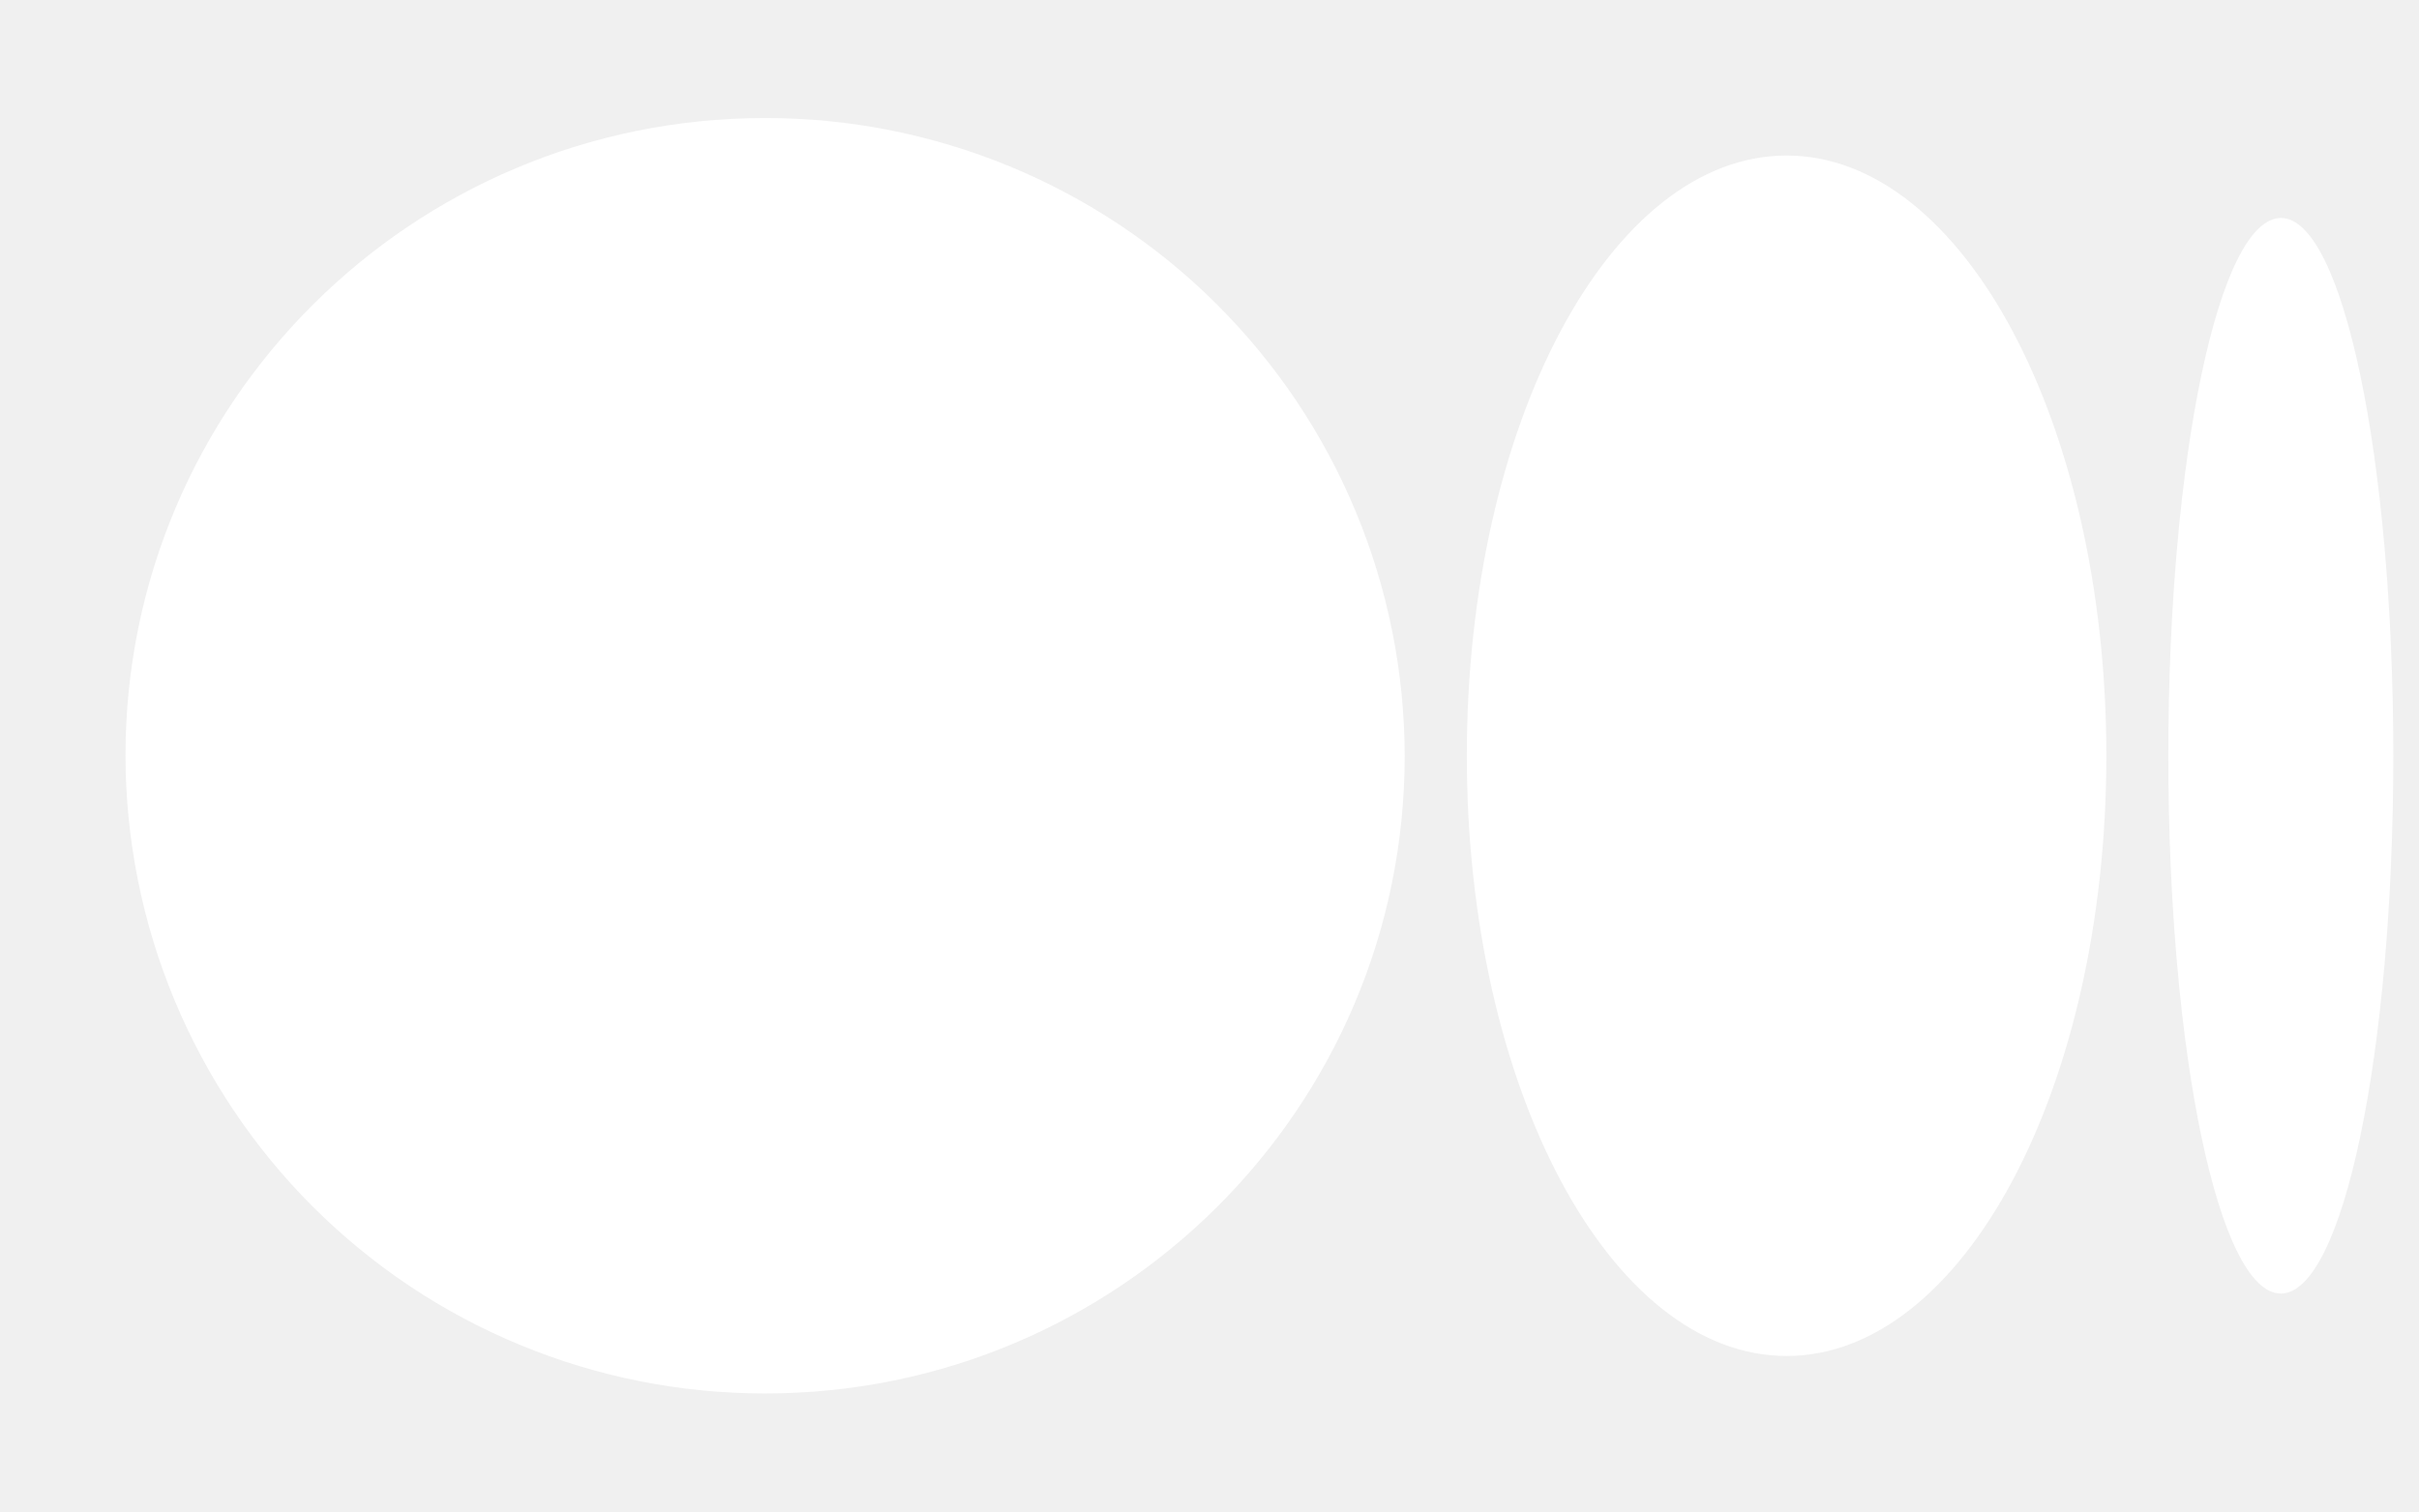
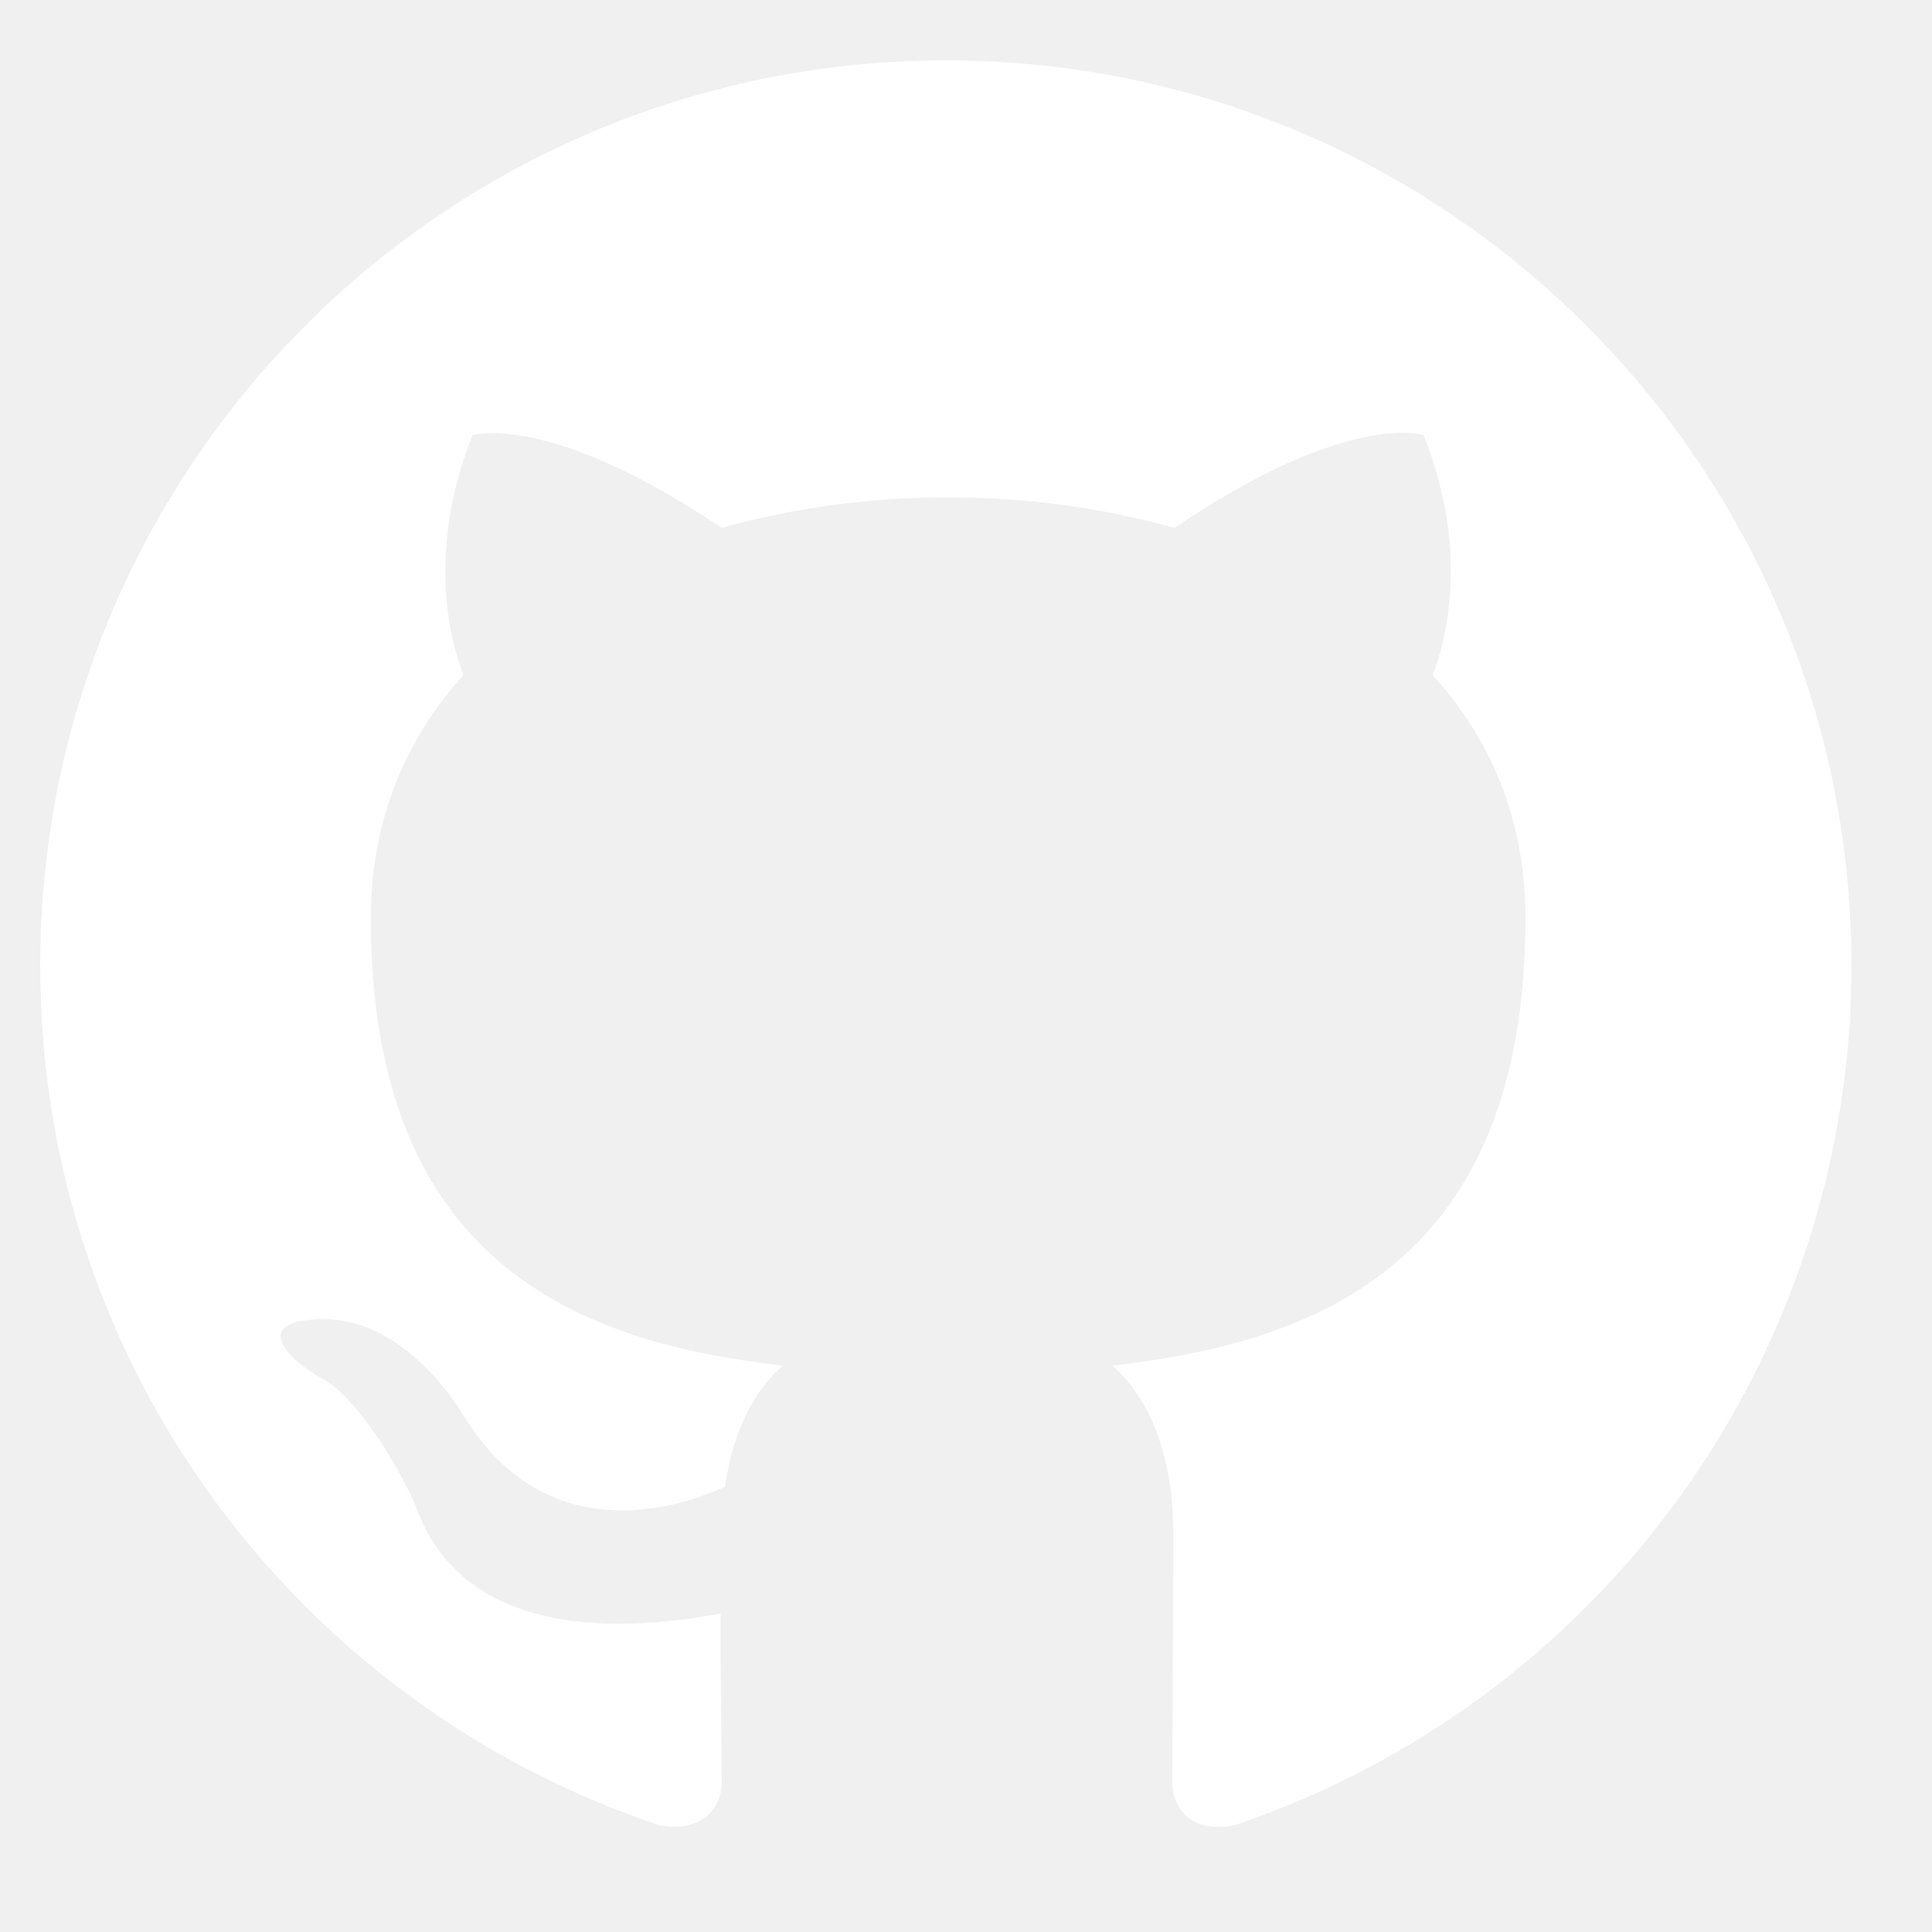
- <svg xmlns="http://www.w3.org/2000/svg" width="16" height="10" viewBox="0 0 16 10" fill="none">
-   <path d="M9.291 5C9.291 7.33 7.397 9.219 5.06 9.219C4.505 9.219 3.956 9.111 3.443 8.899C2.93 8.688 2.464 8.377 2.071 7.985C1.679 7.594 1.367 7.128 1.154 6.616C0.941 6.104 0.831 5.555 0.83 5C0.83 2.669 2.724 0.781 5.06 0.781C5.615 0.78 6.164 0.889 6.677 1.1C7.19 1.312 7.657 1.622 8.049 2.014C8.442 2.406 8.754 2.871 8.967 3.384C9.18 3.896 9.29 4.445 9.291 5ZM13.932 5C13.932 7.194 12.985 8.971 11.817 8.971C10.649 8.971 9.702 7.193 9.702 5C9.702 2.806 10.649 1.029 11.817 1.029C12.985 1.029 13.932 2.807 13.932 5ZM15.83 5C15.83 6.965 15.497 8.558 15.086 8.558C14.675 8.558 14.342 6.964 14.342 5C14.342 3.035 14.675 1.442 15.087 1.442C15.497 1.442 15.83 3.035 15.83 5Z" fill="white" />
+ <svg xmlns="http://www.w3.org/2000/svg" width="16" height="16" viewBox="0 0 16 16" fill="none">
+   <path d="M7.833 0.5C3.689 0.5 0.333 3.856 0.333 8C0.333 11.319 2.48 14.122 5.461 15.116C5.836 15.181 5.977 14.956 5.977 14.759C5.977 14.581 5.967 13.991 5.967 13.363C4.083 13.709 3.596 12.903 3.446 12.481C3.361 12.266 2.996 11.6 2.677 11.422C2.414 11.281 2.039 10.934 2.667 10.925C3.258 10.916 3.68 11.469 3.821 11.694C4.496 12.828 5.574 12.509 6.005 12.312C6.071 11.825 6.267 11.497 6.483 11.309C4.814 11.122 3.071 10.475 3.071 7.606C3.071 6.791 3.361 6.116 3.839 5.591C3.764 5.403 3.502 4.634 3.914 3.603C3.914 3.603 4.542 3.406 5.977 4.372C6.577 4.203 7.214 4.119 7.852 4.119C8.489 4.119 9.127 4.203 9.727 4.372C11.161 3.397 11.789 3.603 11.789 3.603C12.202 4.634 11.939 5.403 11.864 5.591C12.342 6.116 12.633 6.781 12.633 7.606C12.633 10.484 10.88 11.122 9.211 11.309C9.483 11.544 9.717 11.994 9.717 12.697C9.717 13.7 9.708 14.506 9.708 14.759C9.708 14.956 9.849 15.191 10.224 15.116C11.713 14.613 13.007 13.656 13.923 12.38C14.84 11.103 15.333 9.571 15.333 8C15.333 3.856 11.977 0.5 7.833 0.5Z" fill="white" />
</svg>
